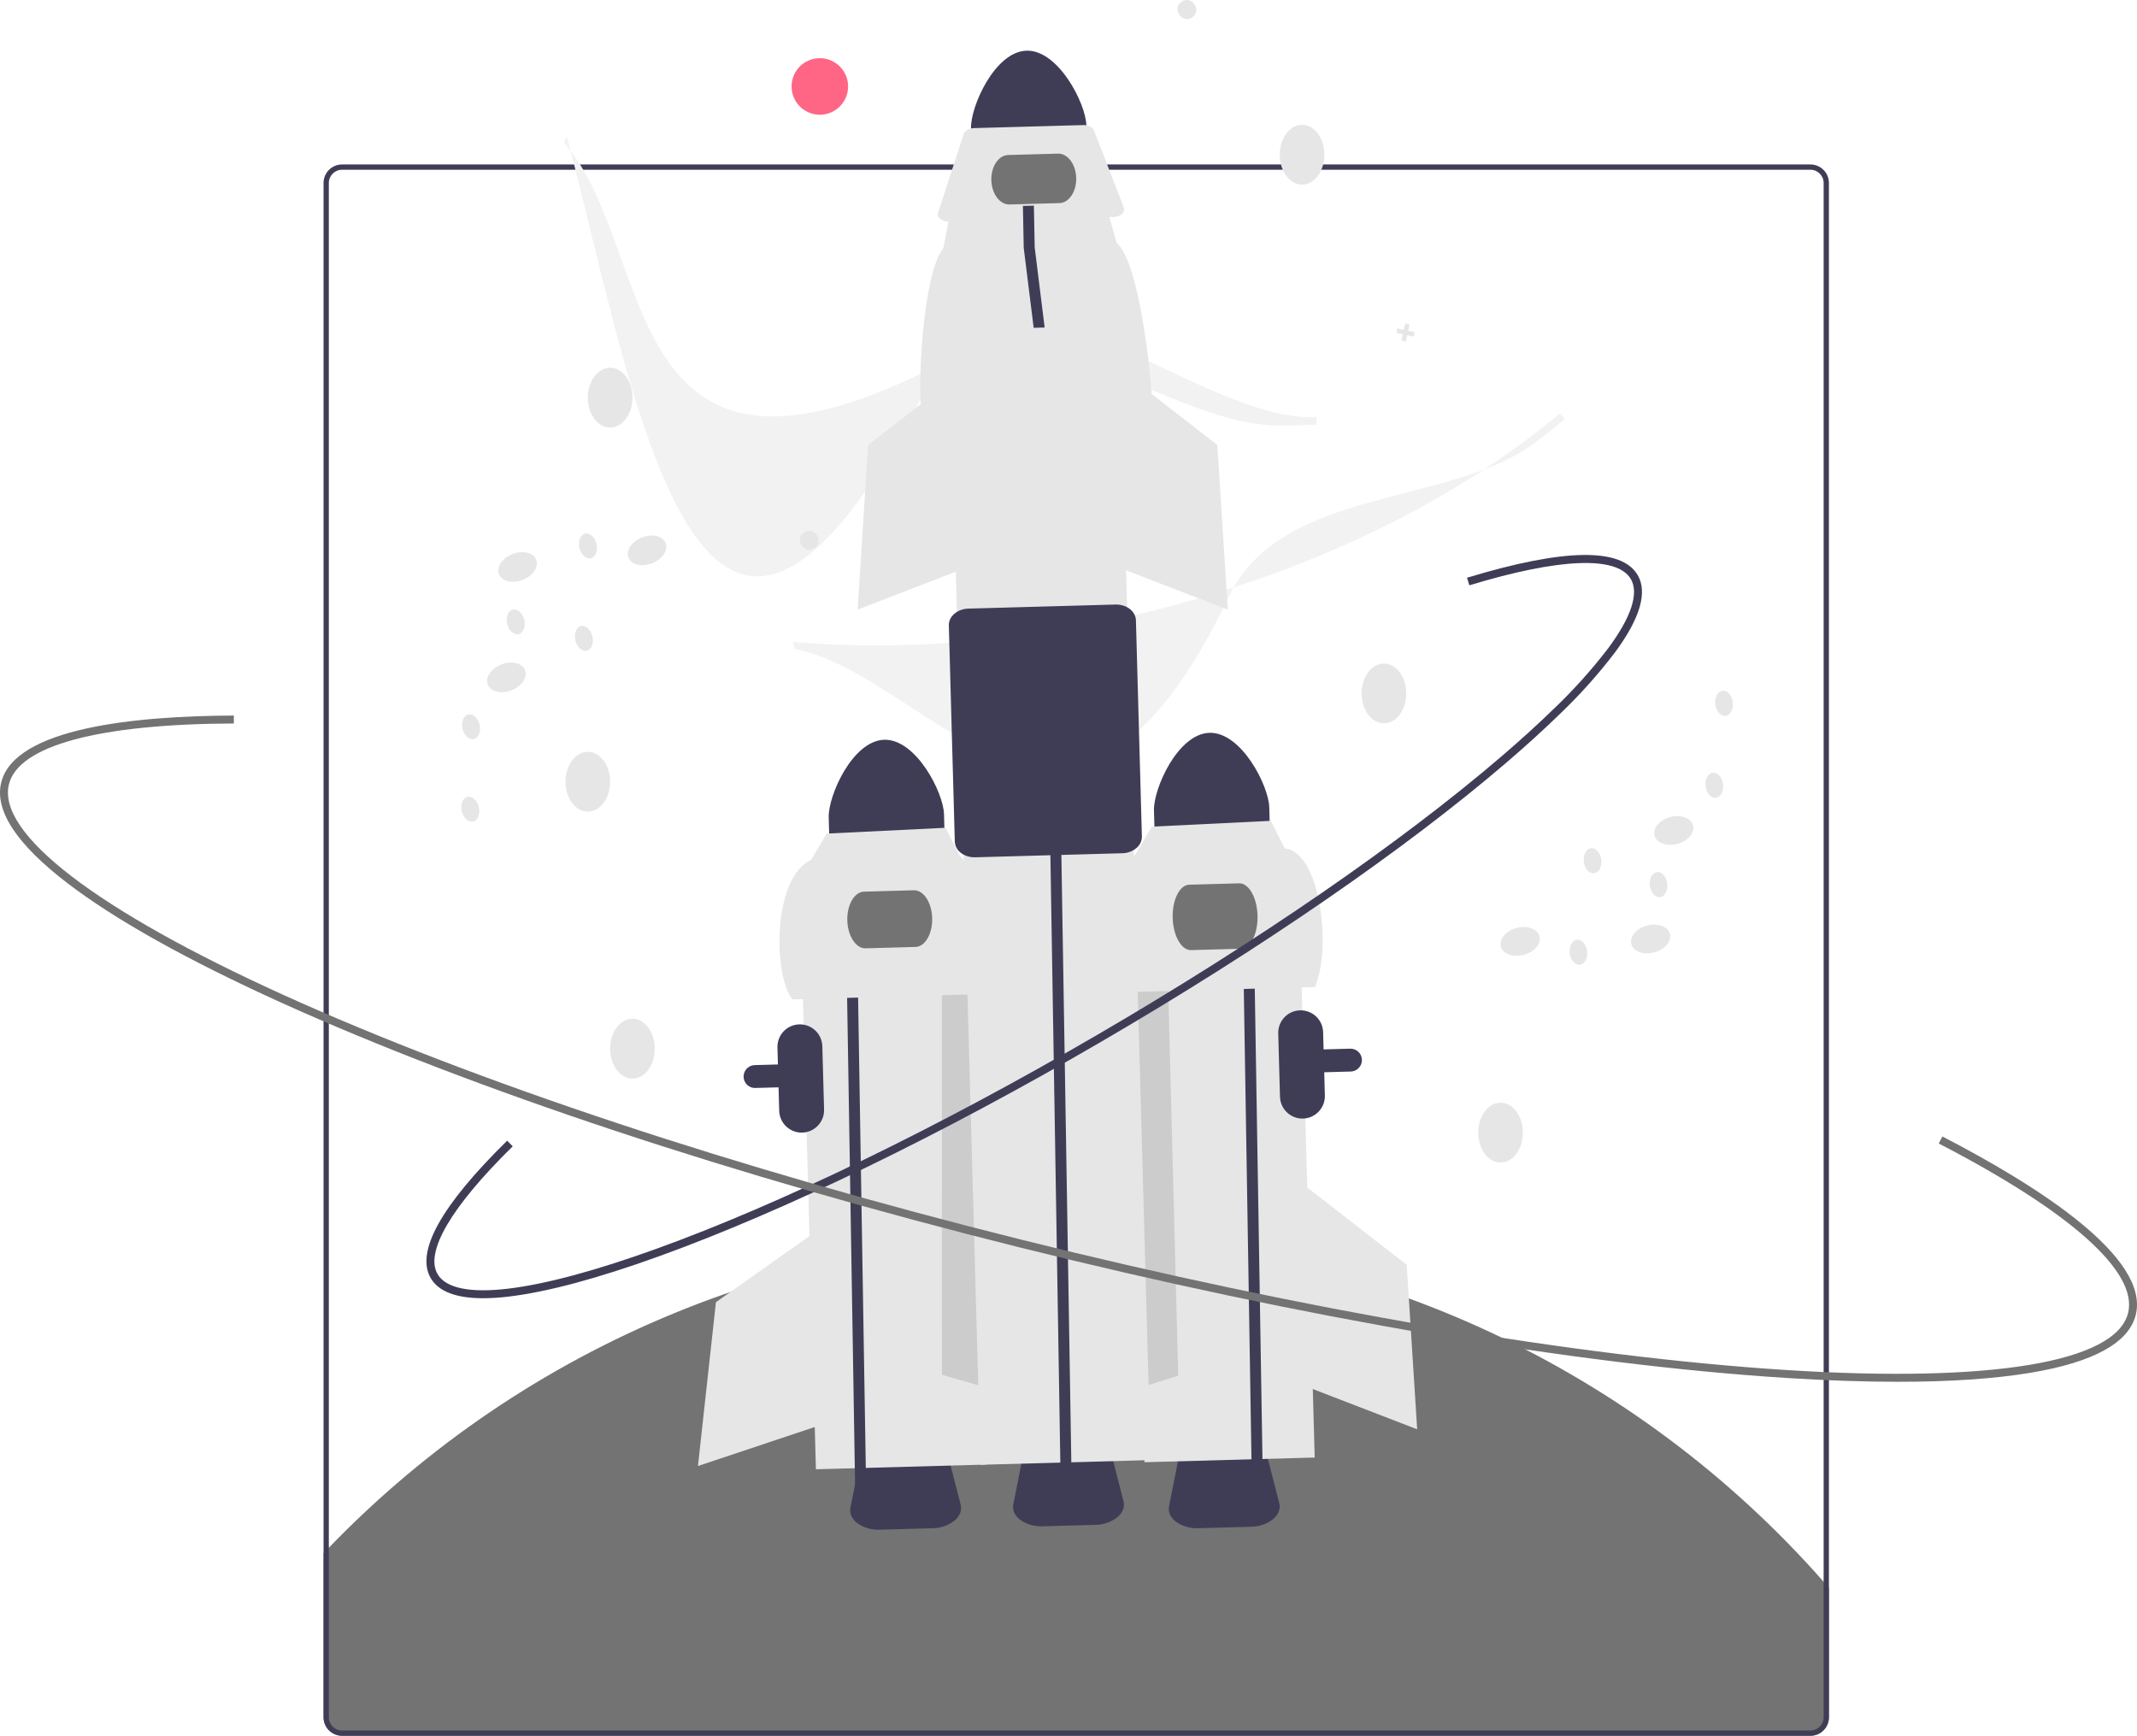
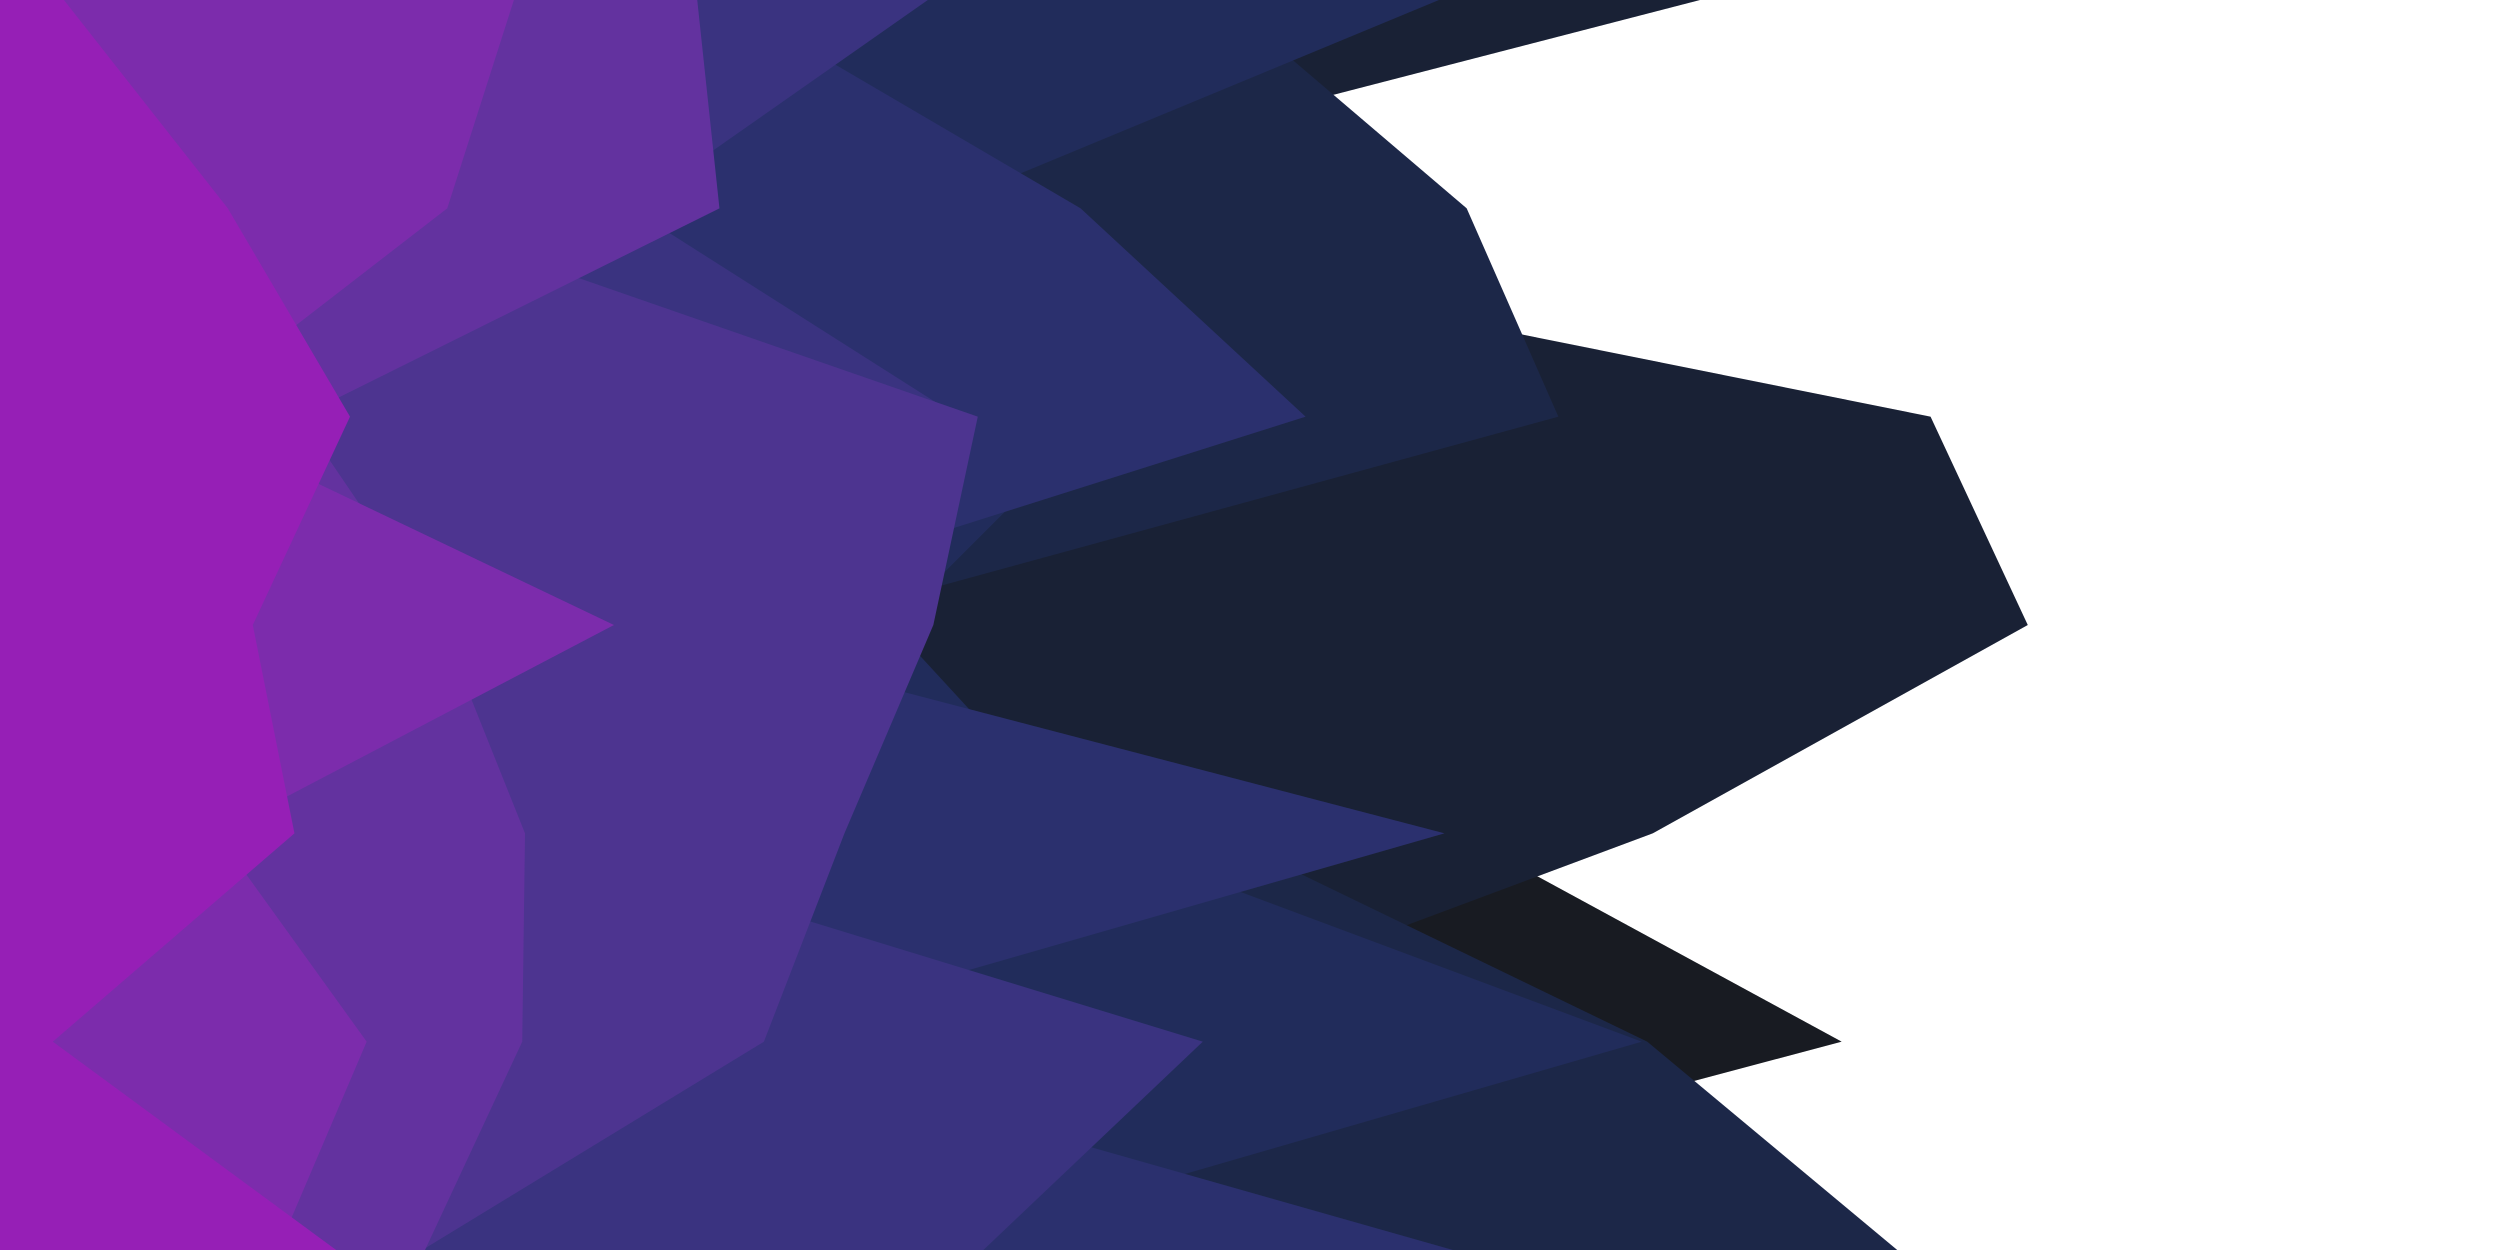
- <svg xmlns="http://www.w3.org/2000/svg" data-name="Layer 1" width="809.164" height="657.277" viewBox="0 0 809.164 657.277">
-   <path d="M886.051,723.251v49.04a7.008,7.008,0,0,1-7,7h-556a7.015,7.015,0,0,1-7-7v-62.12c.66-.7,1.32-1.39,2-2.08a384.975,384.975,0,0,1,566,12.88C884.731,721.721,885.391,722.491,886.051,723.251Z" transform="translate(-193.5405 -122.0142)" fill="#737373" />
-   <path d="M702.551,185.281q-.84-.51-1.68-.99h-58.44c-.42.66-.82,1.33-1.21,2h63.01C703.671,185.951,703.111,185.621,702.551,185.281Zm-386.5,197.47v14.9c.25.02.51.02.76.03l-.5,28.64-.26-.14v2.82l.21.11-.21,12.01v41.4h2v-106.52Q317.211,379.241,316.051,382.751Zm386.5-197.47q-.84-.51-1.68-.99h-58.44c-.42.66-.82,1.33-1.21,2h63.01C703.671,185.951,703.111,185.621,702.551,185.281Zm176.5-.99h-556a7.008,7.008,0,0,0-7,7v581a7.015,7.015,0,0,0,7,7h556a7.008,7.008,0,0,0,7-7v-581A7.008,7.008,0,0,0,879.051,184.291Zm5,588a5.002,5.002,0,0,1-5,5h-556a5.002,5.002,0,0,1-5-5v-581a5.008,5.008,0,0,1,5-5h556a5.008,5.008,0,0,1,5,5Z" transform="translate(-193.5405 -122.0142)" fill="#3f3d56" />
-   <path d="M546.58,700.708l-19.832.548a13.812,13.812,0,0,1-8.486-2.379c-2.154-1.602-3.142-3.768-2.708-5.943l3.903-19.613c.735-3.7,5.27-6.497,10.78-6.649l10.952-.302c5.51-.152,10.192,2.39,11.13,6.044l4.979,19.368c.552,2.148-.314,4.365-2.376,6.083A13.812,13.812,0,0,1,546.58,700.708Z" transform="translate(-193.5405 -122.0142)" fill="#3f3d56" />
-   <path d="M667.21,700.148l-19.832.548a13.812,13.812,0,0,1-8.486-2.379c-2.154-1.602-3.142-3.768-2.708-5.943l3.903-19.613c.735-3.7,5.27-6.497,10.78-6.649l10.952-.302c5.51-.152,10.192,2.39,11.13,6.044l4.979,19.368c.552,2.148-.314,4.365-2.376,6.083A13.812,13.812,0,0,1,667.21,700.148Z" transform="translate(-193.5405 -122.0142)" fill="#3f3d56" />
-   <path d="M477.714,533.643a4.331,4.331,0,0,1,1.595-8.308L704.777,519.11a4.33,4.33,0,0,1,4.449,4.208l0,0a4.336,4.336,0,0,1-4.209,4.448l-0-0L479.548,533.992A4.307,4.307,0,0,1,477.714,533.643Z" transform="translate(-193.5405 -122.0142)" fill="#3f3d56" />
-   <rect x="499.466" y="459.851" width="64.474" height="217.68" transform="translate(-209.0356 -107.1208) rotate(-1.58175)" fill="#e6e6e6" />
-   <polygon points="369.018 333.079 356.629 366.828 356.64 520.587 371.736 524.916 369.018 333.079" fill="#ccc" />
-   <path d="M528.363,402.136c-12.057.342-21.257,21.209-21.036,29.352l.407,14.742,43.659-1.206-.407-14.742C550.758,422.14,540.421,401.813,528.363,402.136Z" transform="translate(-193.5405 -122.0142)" fill="#3f3d56" />
-   <path d="M497.31,550.895a8.51,8.51,0,0,1-8.731-8.262l-.662-23.991a8.5,8.5,0,1,1,16.994-.469l.662,23.991A8.51,8.51,0,0,1,497.31,550.895Z" transform="translate(-193.5405 -122.0142)" fill="#3f3d56" />
-   <polyline points="320.125 339.284 319.82 323.429 323.978 323.326 324.283 339.13 328.052 569.476 323.893 569.591" fill="#3f3d56" />
-   <path d="M568.314,498.375l-74.739,2.064c-7.139-8.705-7.787-45.793,7.111-52.851l5.842-9.92,45.043-2.199,5.264,10.445C564.246,452.22,568.067,489.076,568.314,498.375Z" transform="translate(-193.5405 -122.0142)" fill="#e6e6e6" />
-   <path d="M540.183,480.588l-18.9.522c-3.647.101-6.748-4.631-6.911-10.546s2.672-10.811,6.319-10.912l18.9-.522c3.647-.101,6.748,4.631,6.911,10.546S543.83,480.487,540.183,480.588Z" transform="translate(-193.5405 -122.0142)" fill="#737373" />
-   <polygon points="310.043 465.568 271.084 493.088 264.278 555.138 309.726 539.953 310.043 465.568" fill="#e6e6e6" />
-   <rect x="623.877" y="457.186" width="64.474" height="217.68" transform="translate(-208.9146 -103.6877) rotate(-1.58175)" fill="#e6e6e6" />
-   <polygon points="428.888 333.806 442.149 367.222 446.128 520.93 431.149 525.649 428.888 333.806" fill="#ccc" />
-   <ellipse cx="524.024" cy="262.584" rx="8.447" ry="11.327" fill="#e6e6e6" />
-   <ellipse cx="568.183" cy="428.884" rx="8.447" ry="11.327" fill="#e6e6e6" />
-   <ellipse cx="239.471" cy="397.094" rx="8.447" ry="11.327" fill="#e6e6e6" />
-   <path d="M651.516,399.506c-12.057.342-21.257,21.209-21.036,29.352l.407,14.742,43.659-1.206-.407-14.742C673.91,419.51,663.573,399.182,651.516,399.506Z" transform="translate(-193.5405 -122.0142)" fill="#3f3d56" />
-   <polyline points="470.459 344.247 470.154 328.392 474.312 328.288 474.617 344.093 478.386 574.439 474.227 574.554" fill="#3f3d56" />
-   <path d="M691.466,495.745l-74.738,2.064c-1.303-7.877.383-44.633,7.111-52.851l5.842-9.92,45.043-2.199,5.264,10.445C693.286,444.367,697.938,480.487,691.466,495.745Z" transform="translate(-193.5405 -122.0142)" fill="#e6e6e6" />
-   <path d="M663.427,481.268l-18.9.522c-3.647.101-6.768-5.374-6.957-12.202s2.626-12.466,6.273-12.567l18.9-.522c3.647-.101,6.768,5.374,6.957,12.202S667.074,481.167,663.427,481.268Z" transform="translate(-193.5405 -122.0142)" fill="#737373" />
-   <polygon points="494.978 449.662 532.641 478.93 536.607 541.227 491.901 523.983 494.978 449.662" fill="#e6e6e6" />
-   <path d="M678.001,283.135c-40.413,0-86.857-44.846-127.949-23.539-124.415,64.514-107.289-43.44-143.032-83.589l1.173-2.354c27.059,103.218,51.543,267.692,142.399,83.205,22.759-46.214,97.455,25.22,141.423,23.113l.076,2.829Q685.127,283.136,678.001,283.135Z" transform="translate(-193.5405 -122.0142)" fill="#f2f2f2" />
-   <path d="M774.998,289.481c-32.216,24.4-96.316,16.691-116.208,58.487-60.228,126.545-111.754,30.148-164.488,19.724l-.486-2.585c52.79,4.378,109.414-2.415,163.751-19.648,49.104-15.571,92.915-38.736,126.692-66.962l1.769,2.209Q780.679,285.18,774.998,289.481Z" transform="translate(-193.5405 -122.0142)" fill="#f2f2f2" />
-   <ellipse cx="231.024" cy="150.584" rx="8.447" ry="11.327" fill="#e6e6e6" />
-   <ellipse cx="493.024" cy="58.584" rx="8.447" ry="11.327" fill="#e6e6e6" />
-   <ellipse cx="222.577" cy="296.007" rx="8.447" ry="11.327" fill="#e6e6e6" />
-   <path d="M501.903,329.643c-3.862,2.573-7.815-3.551-3.878-6.01C501.886,321.06,505.839,327.185,501.903,329.643Z" transform="translate(-193.5405 -122.0142)" fill="#e6e6e6" />
-   <path d="M644.903,128.643c-3.862,2.573-7.815-3.551-3.878-6.01C644.886,120.06,648.839,126.185,644.903,128.643Z" transform="translate(-193.5405 -122.0142)" fill="#e6e6e6" />
-   <polygon points="535.641 125.801 533.184 125.262 533.722 122.804 532.084 122.445 531.545 124.903 529.088 124.365 528.729 126.003 531.186 126.542 530.648 128.999 532.286 129.358 532.825 126.9 535.282 127.439 535.641 125.801" fill="#e6e6e6" />
-   <circle cx="310.427" cy="32.737" r="10.702" fill="#ff6584" />
-   <path d="M582.248,141.205c-12.057.342-21.257,21.209-21.036,29.352l.407,14.742,43.659-1.206-.407-14.742C604.643,161.208,594.306,140.881,582.248,141.205Z" transform="translate(-193.5405 -122.0142)" fill="#3f3d56" />
-   <path d="M608.245,699.423l-19.832.548a13.812,13.812,0,0,1-8.486-2.379c-2.154-1.602-3.142-3.768-2.708-5.943l3.903-19.613c.736-3.7,5.27-6.497,10.78-6.649l10.952-.302c5.51-.152,10.192,2.39,11.13,6.044l4.979,19.368c.552,2.148-.314,4.365-2.376,6.083A13.812,13.812,0,0,1,608.245,699.423Z" transform="translate(-193.5405 -122.0142)" fill="#3f3d56" />
-   <rect x="558.7" y="235.856" width="64.474" height="440.016" transform="translate(-205.8987 -105.5287) rotate(-1.58175)" fill="#e6e6e6" />
-   <polyline points="397.76 325.949 397.455 310.094 401.613 309.991 401.918 325.795 405.687 556.141 401.528 556.256" fill="#3f3d56" />
-   <path d="M629.778,275.306l-87.326,2.411c-1.523-9.203.447-52.15,8.308-61.752l2.154-11.462,60.297-1.665,3.155,11.171C625.025,221.377,629.489,264.44,629.778,275.306Z" transform="translate(-193.5405 -122.0142)" fill="#e6e6e6" />
-   <path d="M615.117,204.19l-62.223,1.718c-2.297.063-4.193-1.142-4.236-2.693a1.952,1.952,0,0,1,.097-.658l9.665-29.775c.414-1.275,2.061-2.211,3.984-2.264l41.264-1.139c1.923-.053,3.619.791,4.103,2.041l11.293,29.196c.578,1.493-.756,3.047-2.98,3.471A6.081,6.081,0,0,1,615.117,204.19Z" transform="translate(-193.5405 -122.0142)" fill="#e6e6e6" />
-   <path d="M559.033,445.941a7.626,7.626,0,0,1-1.581-.915,5.604,5.604,0,0,1-2.379-4.321l-2.261-81.878c-.093-3.389,3.225-6.241,7.398-6.356l55.703-1.538c4.173-.116,7.643,2.549,7.737,5.938l2.261,81.878a5.603,5.603,0,0,1-2.137,4.446,8.506,8.506,0,0,1-5.261,1.91l-55.702,1.538A8.92,8.92,0,0,1,559.033,445.941Z" transform="translate(-193.5405 -122.0142)" fill="#3f3d56" />
-   <path d="M594.685,198.921l-18.9.522c-3.647.101-6.731-4.02-6.874-9.184s2.709-9.449,6.356-9.55l18.9-.522c3.647-.101,6.731,4.02,6.874,9.184S598.332,198.82,594.685,198.921Z" transform="translate(-193.5405 -122.0142)" fill="#737373" />
-   <path d="M686.931,545.58a8.51,8.51,0,0,1-8.731-8.262l-.662-23.991a8.5,8.5,0,0,1,16.994-.469l.662,23.991A8.51,8.51,0,0,1,686.931,545.58Z" transform="translate(-193.5405 -122.0142)" fill="#3f3d56" />
-   <path d="M376.491,613.609c-10.246,0-16.907-2.546-19.855-7.607-5.814-9.98,3.923-27.493,28.941-52.051l2.102,2.141c-23.239,22.812-33.343,40.001-28.451,48.4,3.096,5.312,12.309,7.217,26.648,5.504,14.235-1.699,33.101-6.765,56.072-15.055,47.291-17.067,106.623-45.856,167.065-81.064,60.44-35.207,114.75-72.616,152.927-105.335,7.333-6.286,13.987-12.333,19.779-17.971a196.961,196.961,0,0,0,20.976-23.377c8.563-11.627,11.453-20.581,8.358-25.895-5.17-8.875-26.888-8.04-61.156,2.353l-.87-2.871c36.766-11.149,58.507-11.483,64.619-.992,3.797,6.519.926,16.337-8.534,29.184a199.923,199.923,0,0,1-21.299,23.748c-5.837,5.683-12.539,11.772-19.92,18.1-38.31,32.833-92.777,70.354-153.369,105.649-60.594,35.297-120.1,64.168-167.556,81.295-23.185,8.367-42.273,13.485-56.735,15.211A82.695,82.695,0,0,1,376.491,613.609Z" transform="translate(-193.5405 -122.0142)" fill="#3f3d56" />
-   <polygon points="423.268 139.256 460.93 168.524 464.896 230.821 420.19 213.577 423.268 139.256" fill="#e6e6e6" />
-   <polygon points="366.372 139.256 328.71 168.524 324.744 230.821 369.45 213.577 366.372 139.256" fill="#e6e6e6" />
-   <polyline points="387.625 93.825 387.32 77.97 391.478 77.867 391.783 93.672 395.552 124.018 391.393 124.133" fill="#3f3d56" />
-   <ellipse cx="389.536" cy="336.703" rx="7.557" ry="5.257" transform="translate(-288.8215 41.31149) rotate(-21.16137)" fill="#e6e6e6" />
-   <ellipse cx="438.539" cy="330.417" rx="7.557" ry="5.257" transform="translate(-283.2478 58.57767) rotate(-21.16137)" fill="#e6e6e6" />
-   <ellipse cx="385.286" cy="378.511" rx="7.557" ry="5.257" transform="translate(-304.2007 42.59652) rotate(-21.16137)" fill="#e6e6e6" />
-   <ellipse cx="371.907" cy="397.208" rx="3.322" ry="4.776" transform="translate(-275.0291 -25.67394) rotate(-13.31636)" fill="#e6e6e6" />
-   <ellipse cx="371.616" cy="428.43" rx="3.322" ry="4.776" transform="translate(-282.2283 -24.90163) rotate(-13.31636)" fill="#e6e6e6" />
-   <ellipse cx="414.625" cy="363.761" rx="3.322" ry="4.776" transform="translate(-266.1768 -16.73422) rotate(-13.31636)" fill="#e6e6e6" />
-   <ellipse cx="388.816" cy="357.494" rx="3.322" ry="4.776" transform="translate(-265.4272 -22.84723) rotate(-13.31636)" fill="#e6e6e6" />
-   <ellipse cx="416.171" cy="328.743" rx="3.322" ry="4.776" transform="translate(-258.0696 -17.31951) rotate(-13.31636)" fill="#e6e6e6" />
-   <ellipse cx="818.548" cy="477.578" rx="7.557" ry="5.257" transform="translate(-288.8743 104.7221) rotate(-14.91271)" fill="#e6e6e6" />
-   <ellipse cx="769.152" cy="478.493" rx="7.557" ry="5.257" transform="translate(-290.7735 92.0409) rotate(-14.91271)" fill="#e6e6e6" />
-   <ellipse cx="827.323" cy="436.481" rx="7.557" ry="5.257" transform="translate(-278.0025 105.5962) rotate(-14.91271)" fill="#e6e6e6" />
-   <ellipse cx="842.658" cy="419.351" rx="3.322" ry="4.776" transform="translate(-238.7354 -15.14542) rotate(-7.0677)" fill="#e6e6e6" />
-   <ellipse cx="846.346" cy="388.346" rx="3.322" ry="4.776" transform="translate(-234.8924 -14.92721) rotate(-7.0677)" fill="#e6e6e6" />
-   <ellipse cx="796.554" cy="447.95" rx="3.322" ry="4.776" transform="translate(-242.6045 -20.60085) rotate(-7.0677)" fill="#e6e6e6" />
-   <ellipse cx="821.527" cy="456.989" rx="3.322" ry="4.776" transform="translate(-243.527 -17.45939) rotate(-7.0677)" fill="#e6e6e6" />
-   <ellipse cx="791.205" cy="482.591" rx="3.322" ry="4.776" transform="translate(-246.9075 -20.99578) rotate(-7.0677)" fill="#e6e6e6" />
-   <path d="M912.192,645.251q-19.368,0-42.457-1.464c-79.614-5.056-182.738-22.633-290.376-49.492C471.721,567.436,372.429,534.501,299.774,501.561c-35.393-16.047-62.556-31.236-80.735-45.147-19.247-14.727-27.666-27.564-25.024-38.153,5.148-20.629,50.731-25.142,88.064-25.295l.013,3c-51.268.21-81.514,8.387-85.166,23.022-4.652,18.64,33.287,47.741,104.087,79.841,72.496,32.868,171.605,65.739,279.073,92.557,107.467,26.816,210.401,44.363,289.84,49.408,77.579,4.928,124.743-2.938,129.395-21.578,3.862-15.477-21.598-38.275-71.689-64.198l1.379-2.664c36.397,18.836,78.645,45.852,73.222,67.589-2.643,10.589-16.105,17.965-40.015,21.923C948.587,644.121,931.846,645.251,912.192,645.251Z" transform="translate(-193.5405 -122.0142)" fill="#737373" />
+ <svg xmlns="http://www.w3.org/2000/svg" id="visual" viewBox="0 0 900 450" width="900" height="450" version="1.1">
+   <path d="M531 0L385 75L498 150L500 225L525 300L663 375L381 450L0 450L0 375L0 300L0 225L0 150L0 75L0 0Z" fill="#181b22" />
+   <path d="M612 0L322 75L695 150L730 225L595 300L394 375L337 450L0 450L0 375L0 300L0 225L0 150L0 75L0 0Z" fill="#192135" />
+   <path d="M440 0L528 75L561 150L287 225L438 300L593 375L683 450L0 450L0 375L0 300L0 225L0 150L0 75L0 0Z" fill="#1c2748" />
+   <path d="M518 0L337 75L396 150L321 225L390 300L591 375L332 450L0 450L0 375L0 300L0 225L0 150L0 75L0 0Z" fill="#212c5b" />
+   <path d="M261 0L389 75L470 150L233 225L520 300L259 375L523 450L0 450L0 375L0 300L0 225L0 150L0 75L0 0Z" fill="#2b306e" />
+   <path d="M334 0L227 75L345 150L208 225L188 300L433 375L354 450L0 450L0 375L0 300L0 225L0 150L0 75L0 0Z" fill="#3a3380" />
+   <path d="M214 0L136 75L352 150L336 225L304 300L275 375L152 450L0 450L0 375L0 300L0 225L0 150L0 75L0 0Z" fill="#4d3490" />
+   <path d="M251 0L259 75L108 150L159 225L189 300L188 375L153 450L0 450L0 375L0 300L0 225L0 150L0 75L0 0Z" fill="#63329f" />
+   <path d="M185 0L161 75L64 150L221 225L78 300L132 375L100 450L0 450L0 375L0 300L0 225L0 150L0 75L0 0Z" fill="#7c2cac" />
+   <path d="M23 0L82 75L126 150L91 225L106 300L19 375L121 450L0 450L0 375L0 300L0 225L0 150L0 75L0 0Z" fill="#961fb6" />
</svg>
